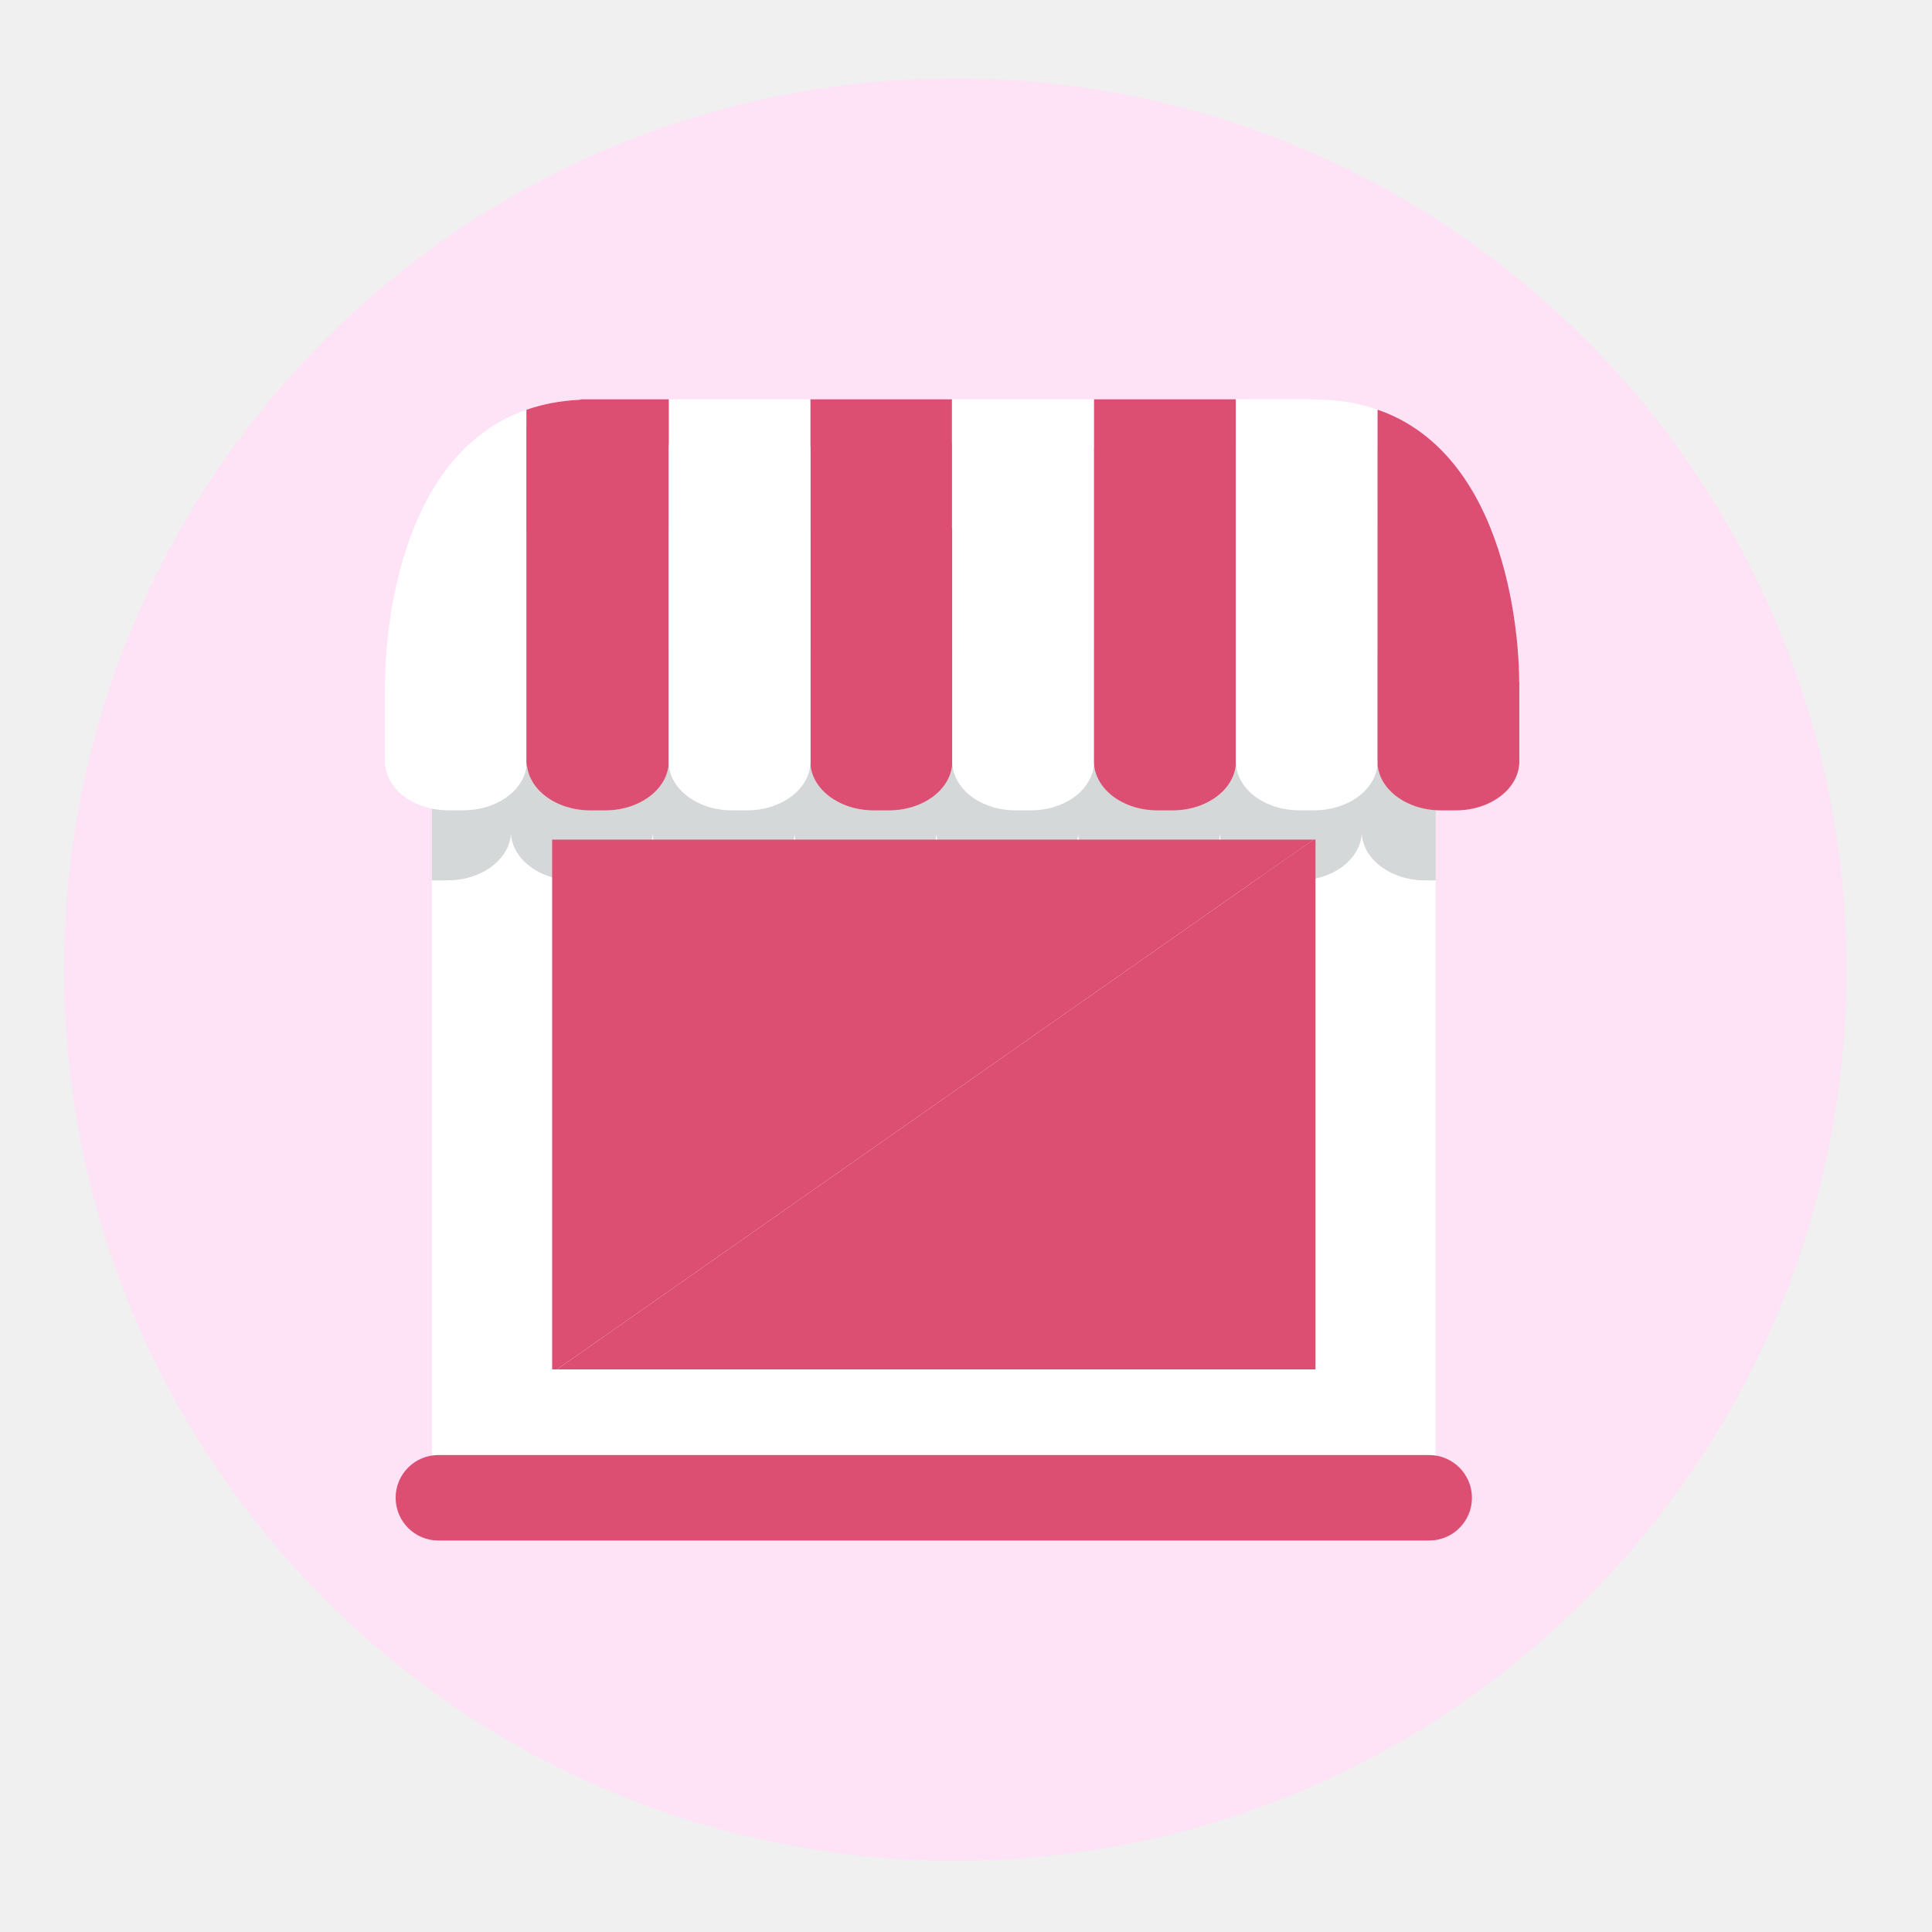
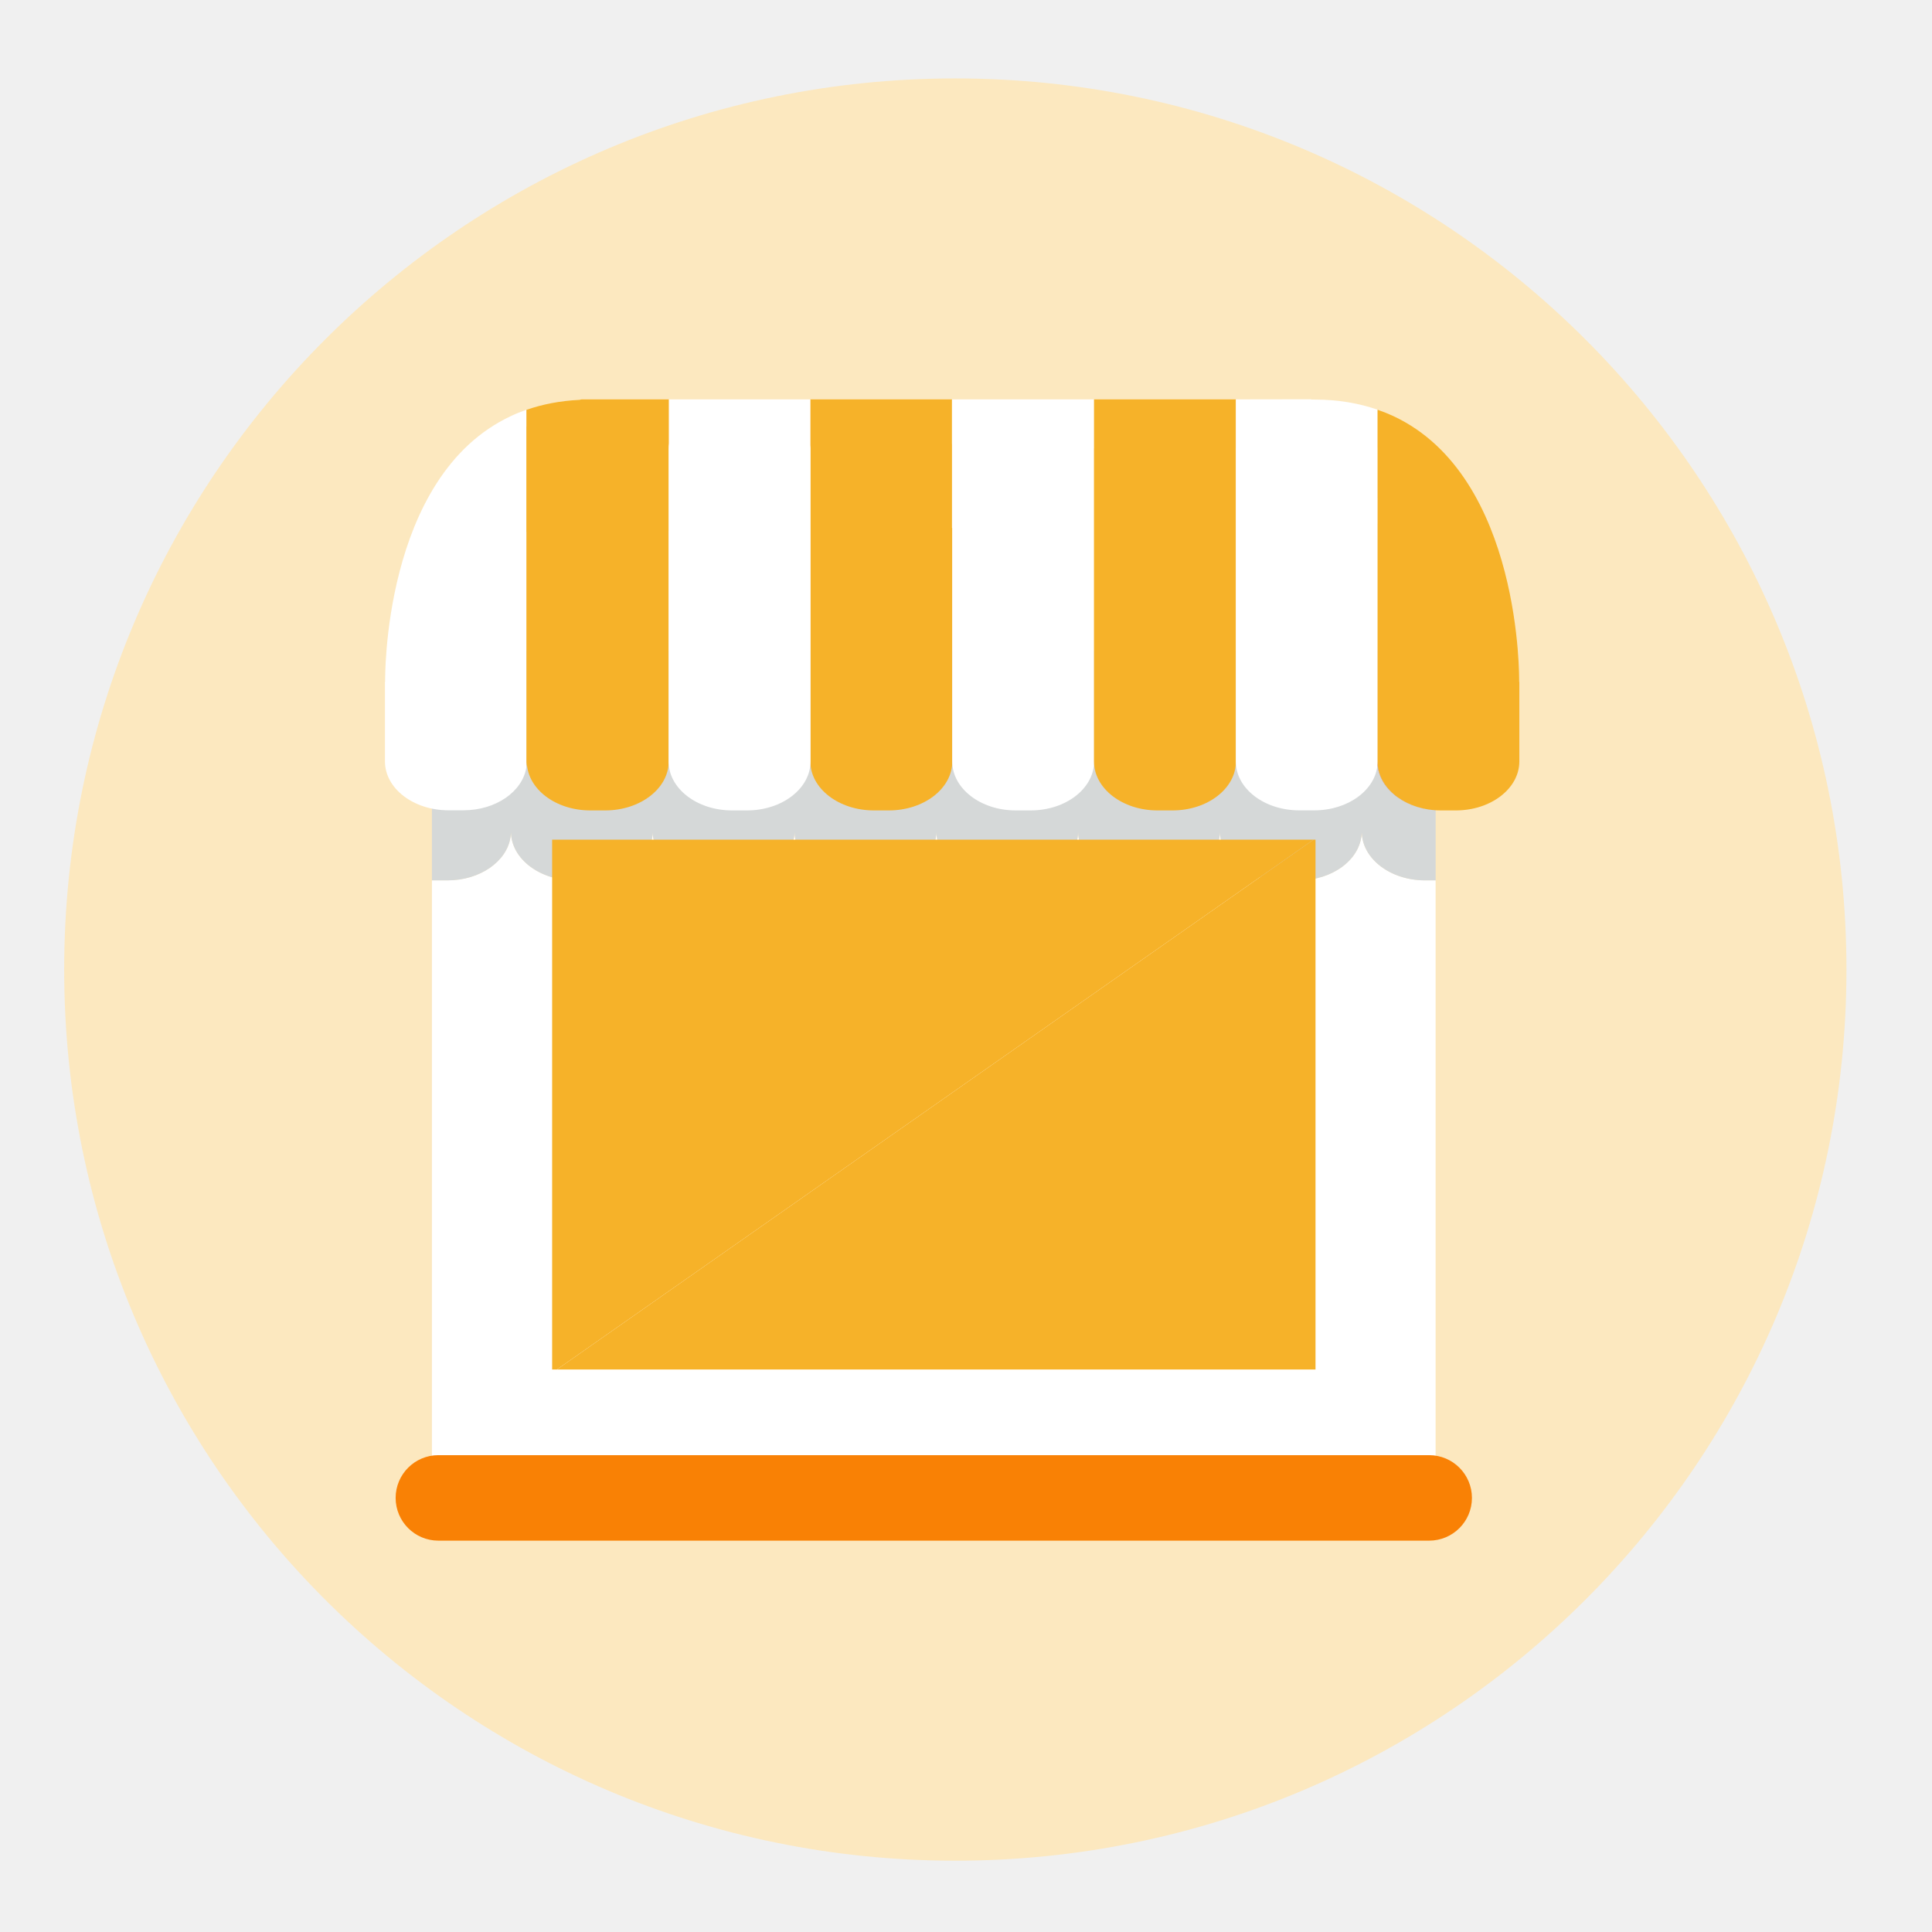
<svg xmlns="http://www.w3.org/2000/svg" width="32" height="32" viewBox="0 0 32 32" fill="none">
-   <ellipse cx="15.823" cy="16.059" rx="14.76" ry="14.76" fill="#FEE2F6" />
+   <ellipse cx="15.823" cy="16.059" rx="14.76" ry="14.76" fill="#FCE8BF" />
  <path d="M22.555 13.785C22.555 13.79 22.554 13.795 22.554 13.8V13.823C22.553 13.819 22.553 13.816 22.553 13.812C22.525 14.24 22.068 14.581 21.506 14.581H21.256C20.682 14.581 20.217 14.226 20.206 13.785C20.195 14.226 19.73 14.581 19.157 14.581H18.907C18.334 14.581 17.868 14.226 17.857 13.786C17.846 14.226 17.381 14.581 16.808 14.581H16.558C15.985 14.581 15.52 14.226 15.509 13.786C15.498 14.226 15.033 14.581 14.459 14.581H14.21C13.636 14.581 13.171 14.226 13.16 13.786C13.149 14.226 12.684 14.581 12.111 14.581H11.861C11.288 14.581 10.823 14.227 10.811 13.788C10.799 14.227 10.334 14.581 9.762 14.581H9.512C8.94 14.581 8.475 14.227 8.463 13.788C8.462 13.815 8.459 13.842 8.455 13.869C8.391 14.27 7.949 14.581 7.413 14.581H7.163C7.16 14.581 7.157 14.58 7.154 14.58V24.362H23.778V14.581H23.604C23.031 14.581 22.566 14.226 22.555 13.785Z" fill="white" />
-   <path d="M7.154 10.778V14.581C7.157 14.581 7.16 14.581 7.163 14.581H7.413C7.949 14.581 8.391 14.27 8.455 13.87C8.459 13.843 8.462 13.816 8.463 13.788C8.475 14.227 8.94 14.581 9.512 14.581H9.762C10.334 14.581 10.799 14.227 10.811 13.788C10.824 14.227 11.288 14.581 11.861 14.581H12.111C12.684 14.581 13.149 14.226 13.16 13.786C13.171 14.226 13.636 14.581 14.21 14.581H14.459C15.033 14.581 15.498 14.226 15.509 13.786C15.52 14.226 15.985 14.581 16.558 14.581H16.808C17.381 14.581 17.846 14.226 17.857 13.786C17.868 14.226 18.334 14.581 18.907 14.581H19.157C19.73 14.581 20.195 14.226 20.206 13.785C20.217 14.226 20.682 14.581 21.256 14.581H21.506C22.068 14.581 22.525 14.24 22.553 13.812C22.553 13.816 22.553 13.82 22.554 13.824V13.8C22.554 13.795 22.555 13.79 22.555 13.786C22.566 14.226 23.031 14.581 23.604 14.581H23.779V10.778H7.154V10.778Z" fill="#D5D8D8" />
-   <path d="M9.145 13.907V22.682H9.225L21.755 13.907H9.145Z" fill="#DC4F72" />
-   <path d="M9.225 22.682H21.789V13.907H21.755L9.225 22.682Z" fill="#DC4F72" />
-   <path d="M15.768 7.344V6.614H13.421V8.194V8.765H13.422V12.611C13.422 13.059 13.893 13.422 14.473 13.422H14.723C15.303 13.422 15.773 13.059 15.773 12.611V7.428C15.773 7.4 15.771 7.372 15.768 7.344Z" fill="#DC4F72" />
-   <path d="M18.121 7.406V6.614H15.768V8.742H15.772V12.611C15.772 13.059 16.242 13.422 16.822 13.422H17.072C17.652 13.422 18.122 13.059 18.122 12.611V7.428C18.122 7.421 18.121 7.413 18.121 7.406Z" fill="white" />
-   <path d="M20.47 7.41V6.614H18.121V7.419C18.121 7.422 18.12 7.425 18.12 7.428V12.611C18.12 13.059 18.591 13.422 19.171 13.422H19.421C20.001 13.422 20.471 13.059 20.471 12.611V7.428C20.471 7.422 20.47 7.416 20.47 7.41Z" fill="#DC4F72" />
-   <path d="M11.08 6.614H9.632C9.621 6.617 9.61 6.62 9.598 6.622C9.273 6.638 8.981 6.696 8.718 6.788V7.062C7.984 7.722 7.889 8.818 7.889 8.818L8.718 8.81V12.711C8.723 12.684 8.725 12.657 8.726 12.63C8.739 13.069 9.204 13.422 9.776 13.422H10.025C10.605 13.422 11.076 13.059 11.076 12.611V8.788H11.08V6.614Z" fill="#DC4F72" />
+   <path d="M7.154 10.779V14.582C7.157 14.582 7.16 14.582 7.163 14.582H7.413C7.949 14.582 8.391 14.271 8.455 13.871C8.459 13.844 8.462 13.817 8.463 13.789C8.475 14.228 8.94 14.582 9.512 14.582H9.762C10.334 14.582 10.799 14.228 10.811 13.789C10.824 14.228 11.288 14.582 11.861 14.582H12.111C12.684 14.582 13.149 14.227 13.16 13.787C13.171 14.227 13.636 14.582 14.21 14.582H14.459C15.033 14.582 15.498 14.227 15.509 13.787C15.52 14.227 15.985 14.582 16.558 14.582H16.808C17.381 14.582 17.846 14.227 17.857 13.787C17.868 14.227 18.334 14.582 18.907 14.582H19.157C19.73 14.582 20.195 14.227 20.206 13.786C20.217 14.227 20.682 14.582 21.256 14.582H21.506C22.068 14.582 22.525 14.241 22.553 13.813C22.553 13.817 22.553 13.821 22.554 13.825V13.801C22.554 13.796 22.555 13.791 22.555 13.787C22.566 14.227 23.031 14.582 23.604 14.582H23.779V10.779H7.154V10.779Z" fill="#D5D8D8" />
+   <path d="M9.145 13.908V22.683H9.225L21.755 13.908H9.145Z" fill="#F6B229" />
+   <path d="M9.225 22.683H21.789V13.908H21.755L9.225 22.683Z" fill="#F6B229" />
+   <path d="M15.768 7.345V6.615H13.421V8.195V8.766H13.422V12.612C13.422 13.06 13.893 13.423 14.473 13.423H14.723C15.303 13.423 15.773 13.06 15.773 12.612V7.429C15.773 7.401 15.771 7.373 15.768 7.345Z" fill="#F6B229" />
+   <path d="M18.121 7.407V6.615H15.768V8.743H15.772V12.612C15.772 13.06 16.242 13.423 16.822 13.423H17.072C17.652 13.423 18.122 13.06 18.122 12.612V7.429C18.122 7.422 18.121 7.414 18.121 7.407Z" fill="white" />
+   <path d="M20.47 7.411V6.615H18.121V7.42C18.121 7.423 18.12 7.426 18.12 7.429V12.612C18.12 13.06 18.591 13.423 19.171 13.423H19.421C20.001 13.423 20.471 13.06 20.471 12.612V7.429C20.471 7.423 20.47 7.417 20.47 7.411Z" fill="#F6B229" />
+   <path d="M11.08 6.615H9.632C9.621 6.617 9.61 6.621 9.598 6.623C9.273 6.639 8.981 6.697 8.718 6.789V7.063C7.984 7.723 7.889 8.819 7.889 8.819L8.718 8.811V12.712C8.723 12.685 8.725 12.658 8.726 12.63C8.739 13.07 9.204 13.423 9.776 13.423H10.025C10.605 13.423 11.076 13.06 11.076 12.612V8.789H11.08V6.615Z" fill="#F6B229" />
  <path d="M8.463 6.891C6.324 7.891 6.379 11.29 6.379 11.29C6.379 11.29 6.378 11.292 6.376 11.295V12.611C6.376 13.058 6.847 13.421 7.427 13.421H7.677C8.213 13.421 8.655 13.111 8.718 12.71V6.787C8.63 6.818 8.545 6.852 8.463 6.891Z" fill="white" />
-   <path d="M22.82 8.673L23.105 8.67L22.82 8.247V7.428C22.82 7.417 22.818 7.407 22.818 7.397V6.786C22.511 6.679 22.165 6.617 21.772 6.617C21.771 6.617 21.77 6.617 21.769 6.617H21.72L21.717 6.612L20.47 6.614V7.414C20.47 7.419 20.469 7.423 20.469 7.428V12.611C20.469 13.059 20.939 13.421 21.519 13.421H21.769C22.331 13.421 22.788 13.081 22.817 12.653C22.817 12.656 22.817 12.66 22.818 12.664V12.641C22.818 12.631 22.82 12.621 22.82 12.611V8.673H22.82Z" fill="white" />
-   <path d="M22.817 12.611V12.664C22.853 13.087 23.307 13.421 23.864 13.421H23.868C23.288 13.421 22.818 13.059 22.817 12.611Z" fill="#CC3131" />
-   <path d="M25.162 11.29C25.162 11.29 25.217 7.894 23.081 6.892C23.08 6.892 23.079 6.892 23.079 6.891C22.995 6.852 22.908 6.817 22.817 6.786V7.427V12.613C22.818 13.06 23.288 13.422 23.868 13.422H24.114C24.694 13.422 25.165 13.059 25.165 12.611V11.296C25.163 11.292 25.162 11.29 25.162 11.29Z" fill="#DC4F72" />
-   <path d="M22.817 12.61C22.817 12.61 22.818 12.611 22.818 12.611V7.426C22.818 7.426 22.817 7.426 22.817 7.427V12.61Z" fill="#CC3131" />
-   <path d="M13.421 7.373V6.614H11.08V7.342C11.076 7.371 11.074 7.399 11.074 7.428V12.611C11.074 13.059 11.544 13.422 12.124 13.422H12.374C12.954 13.422 13.425 13.059 13.425 12.611V7.428C13.425 7.409 13.423 7.391 13.421 7.373Z" fill="white" />
-   <path d="M24.38 24.808C24.38 25.199 24.063 25.516 23.671 25.516H7.261C6.87 25.516 6.553 25.199 6.553 24.808C6.553 24.417 6.87 24.1 7.261 24.1H23.671C24.062 24.1 24.38 24.417 24.38 24.808Z" fill="#DC4F72" />
+   <path d="M22.82 8.674L23.105 8.671L22.82 8.248V7.428C22.82 7.418 22.818 7.408 22.818 7.398V6.786C22.511 6.68 22.165 6.618 21.772 6.618C21.771 6.618 21.77 6.618 21.769 6.618H21.72L21.717 6.613L20.47 6.615V7.415C20.47 7.42 20.469 7.424 20.469 7.428V12.612C20.469 13.06 20.939 13.422 21.519 13.422H21.769C22.331 13.422 22.788 13.082 22.817 12.654C22.817 12.657 22.817 12.661 22.818 12.665V12.642C22.818 12.632 22.82 12.622 22.82 12.612V8.674H22.82Z" fill="white" />
+   <path d="M22.817 12.613V12.666C22.853 13.088 23.307 13.423 23.864 13.423H23.868C23.288 13.423 22.818 13.061 22.817 12.613Z" fill="#CC3131" />
+   <path d="M25.162 11.291C25.162 11.291 25.217 7.895 23.081 6.893C23.08 6.893 23.079 6.893 23.079 6.892C22.995 6.853 22.908 6.818 22.817 6.787V7.428V12.613C22.818 13.061 23.288 13.423 23.868 13.423H24.114C24.694 13.423 25.165 13.06 25.165 12.612V11.297C25.163 11.293 25.162 11.291 25.162 11.291Z" fill="#F6B229" />
+   <path d="M13.421 7.374V6.615H11.08V7.343C11.076 7.372 11.074 7.4 11.074 7.429V12.612C11.074 13.06 11.544 13.423 12.124 13.423H12.374C12.954 13.423 13.425 13.06 13.425 12.612V7.429C13.425 7.41 13.423 7.392 13.421 7.374Z" fill="white" />
+   <path d="M24.38 24.81C24.38 25.201 24.063 25.518 23.671 25.518H7.261C6.87 25.518 6.553 25.201 6.553 24.81C6.553 24.419 6.87 24.102 7.261 24.102H23.671C24.062 24.102 24.38 24.419 24.38 24.81Z" fill="#F98105" />
</svg>
